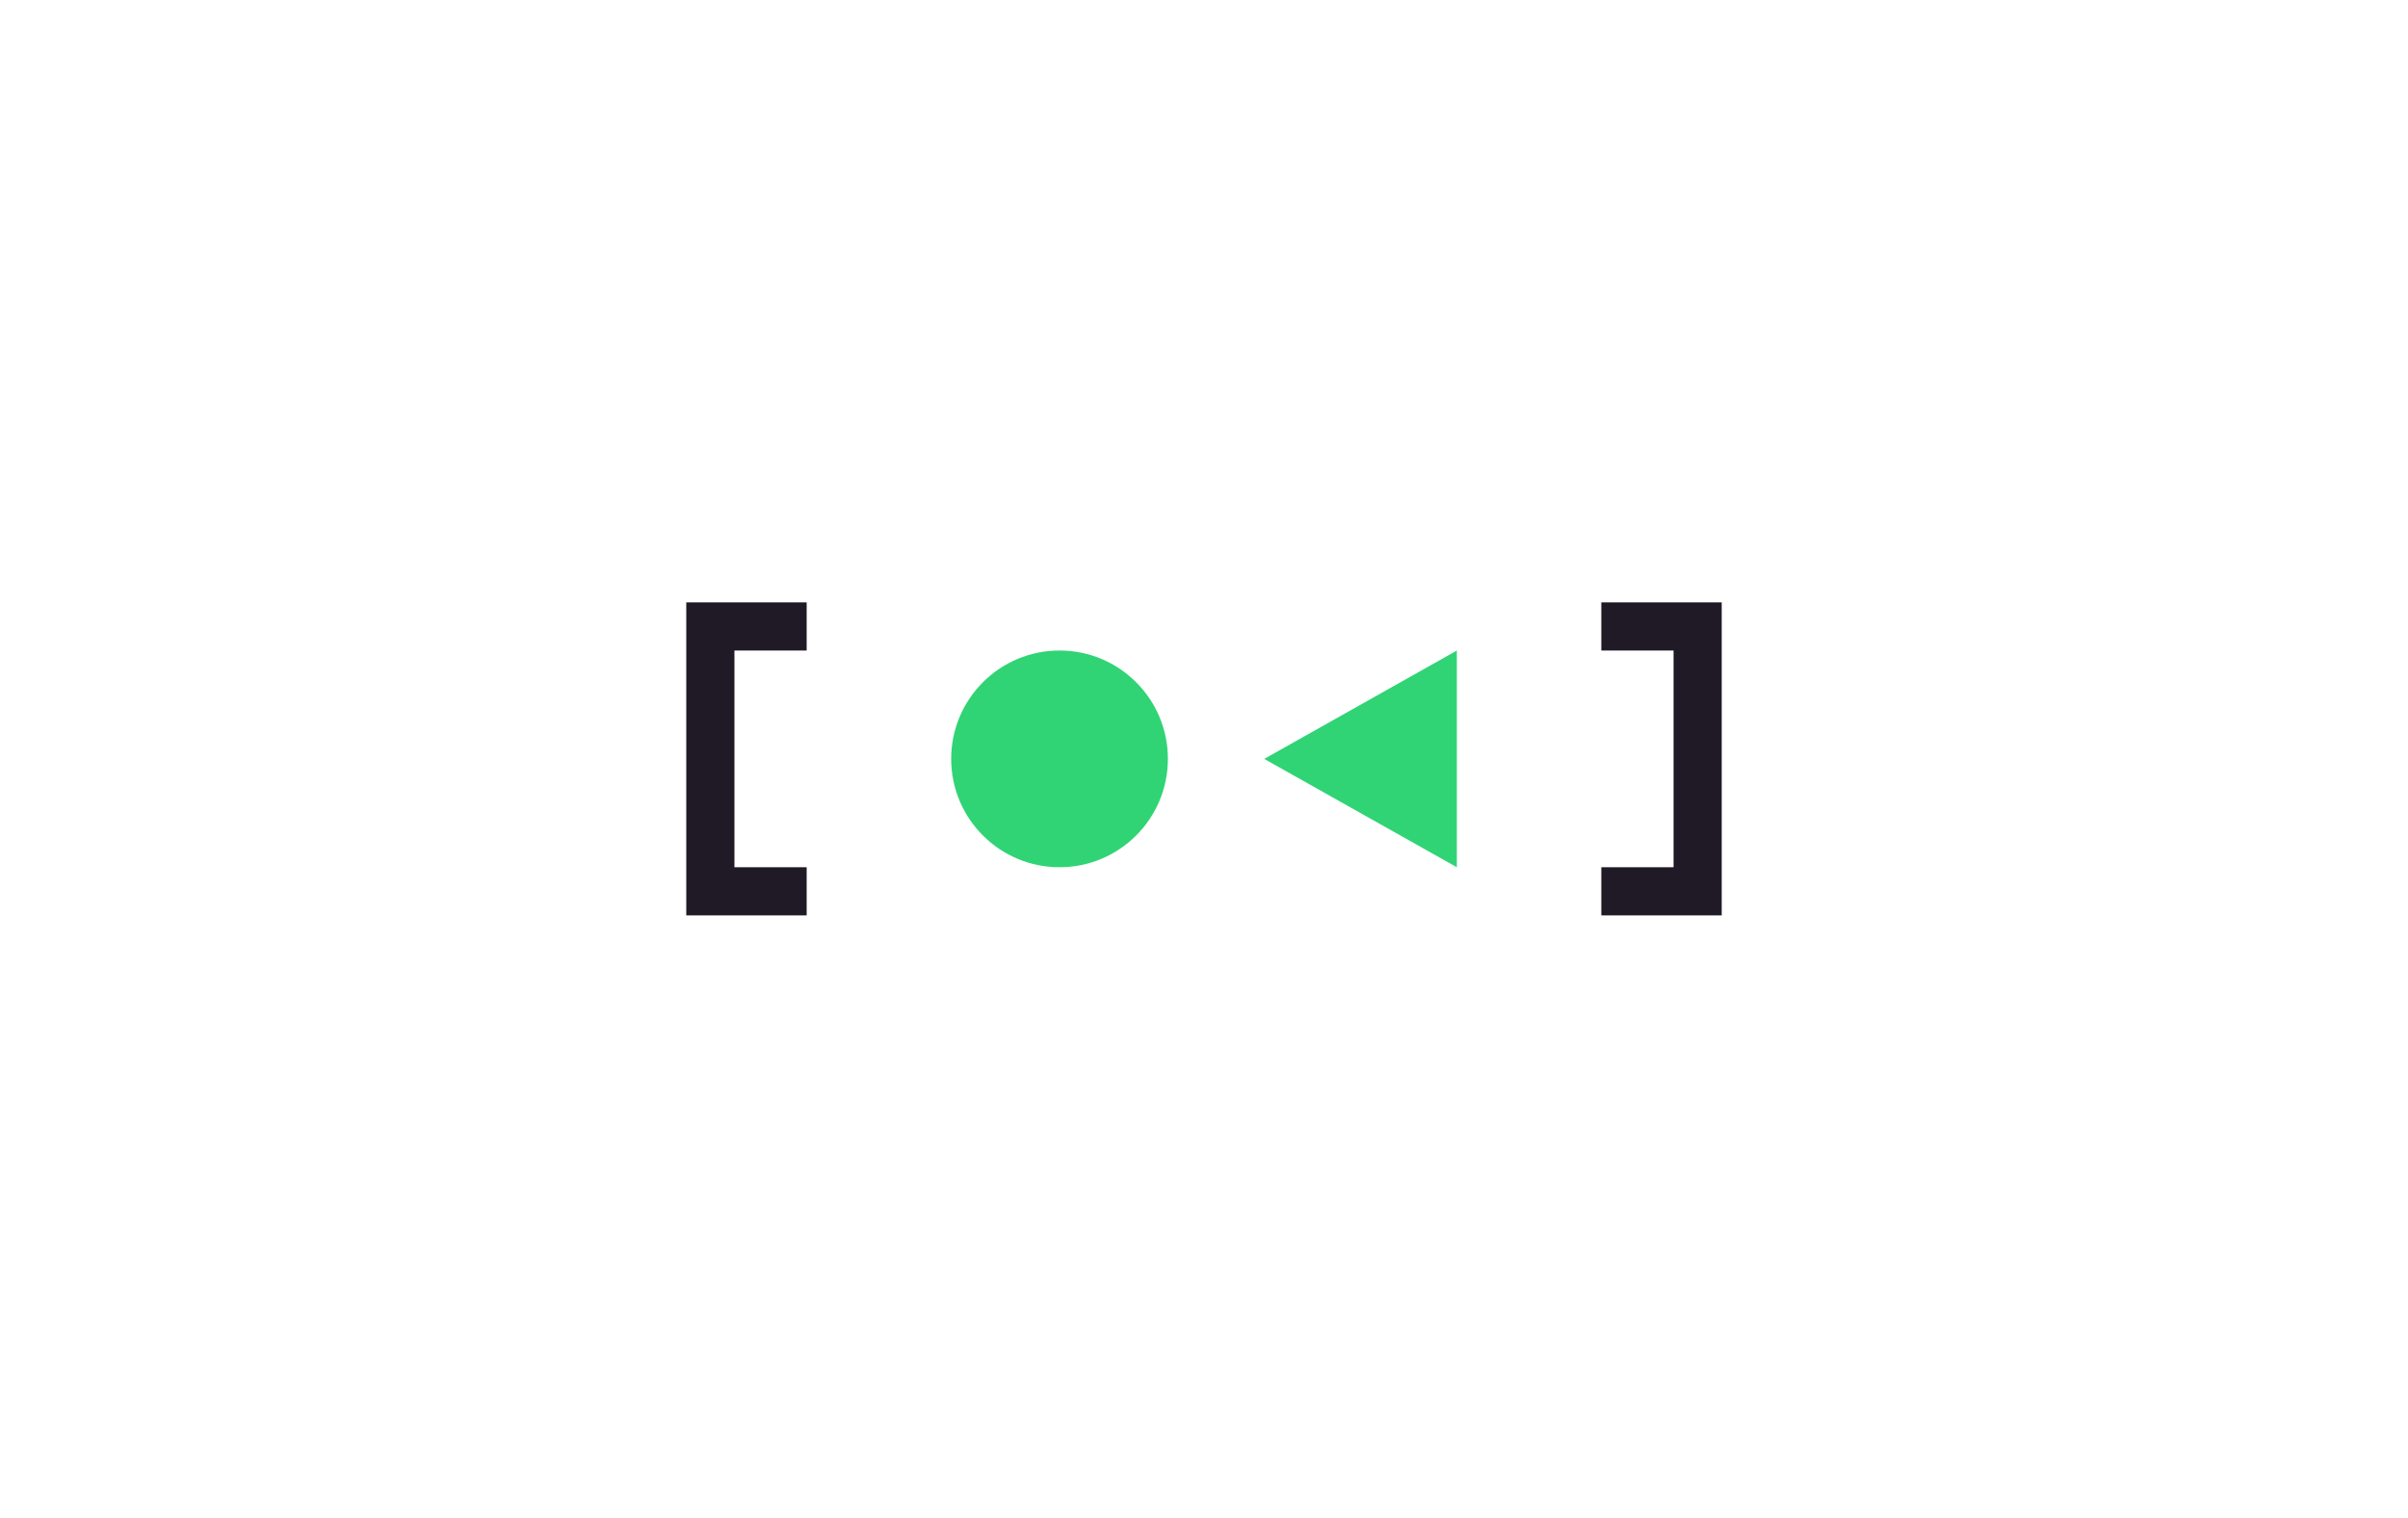
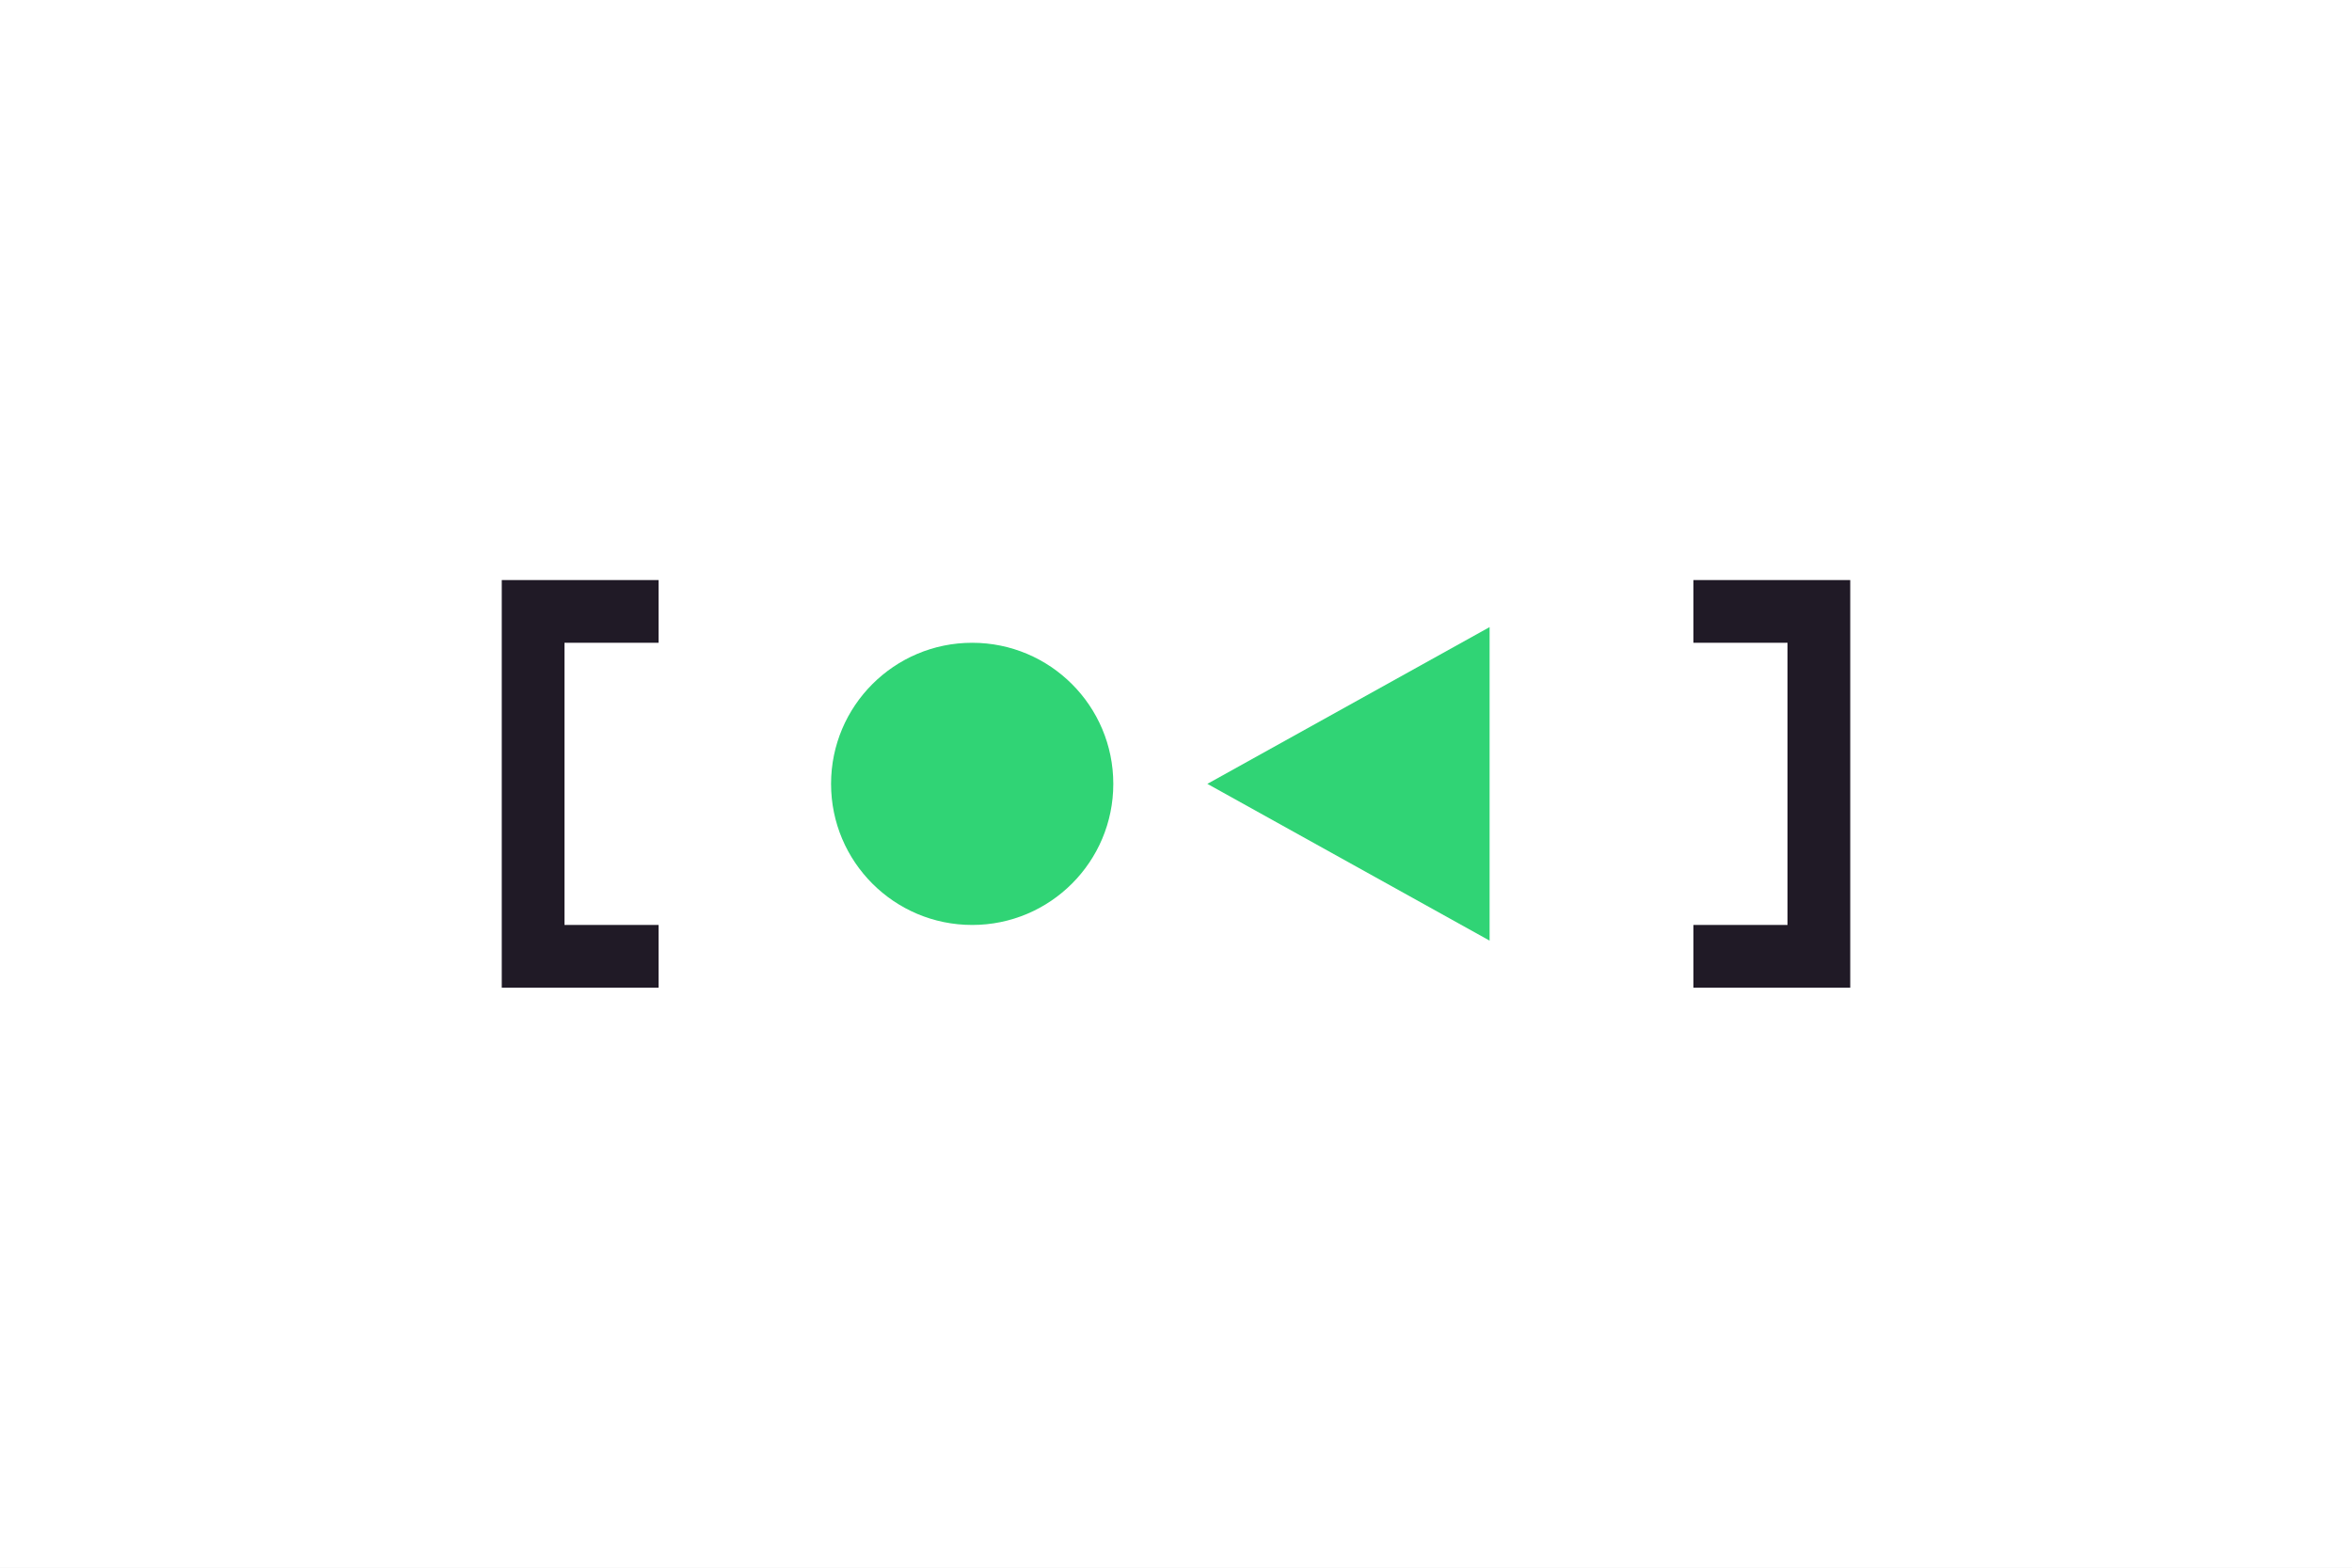
- <svg xmlns="http://www.w3.org/2000/svg" width="300" height="189.091" viewBox="0 0 300 189.091" version="1.1" id="svg19258">
-   <defs id="defs19252" />
-   <g id="layer1" transform="translate(60,-842.5196)">
-     <rect style="opacity:1;vector-effect:none;fill:#ffffff;fill-opacity:1;stroke:none;stroke-width:1;stroke-linecap:butt;stroke-linejoin:round;stroke-miterlimit:4;stroke-dasharray:none;stroke-dashoffset:0;stroke-opacity:1" id="rect1702" width="300" height="189.091" x="-60" y="842.52" />
-     <g id="g2396" transform="translate(-3480,-3710.909)">
-       <rect y="4553.429" x="3420" height="189.091" width="300" id="rect2378" style="opacity:1;vector-effect:none;fill:#ffffff;fill-opacity:1;stroke:none;stroke-width:1;stroke-linecap:butt;stroke-linejoin:round;stroke-miterlimit:4;stroke-dasharray:none;stroke-dashoffset:0;stroke-opacity:1" />
-       <g transform="matrix(3,0,0,3,-3135.451,-5526.584)" id="g2388" style="stroke-width:0.333">
-         <path id="path2380" d="m 2213.65,3385.019 v 13 h 5 v -2 h -3 v -9 h 3 v -2 z" style="color:#000000;font-style:normal;font-variant:normal;font-weight:normal;font-stretch:normal;font-size:medium;line-height:normal;font-family:sans-serif;font-variant-ligatures:normal;font-variant-position:normal;font-variant-caps:normal;font-variant-numeric:normal;font-variant-alternates:normal;font-feature-settings:normal;text-indent:0;text-align:start;text-decoration:none;text-decoration-line:none;text-decoration-style:solid;text-decoration-color:#000000;letter-spacing:normal;word-spacing:normal;text-transform:none;writing-mode:lr-tb;direction:ltr;text-orientation:mixed;dominant-baseline:auto;baseline-shift:baseline;text-anchor:start;white-space:normal;shape-padding:0;clip-rule:nonzero;display:inline;overflow:visible;visibility:visible;opacity:1;isolation:auto;mix-blend-mode:normal;color-interpolation:sRGB;color-interpolation-filters:linearRGB;solid-color:#000000;solid-opacity:1;vector-effect:none;fill:#201a26;fill-opacity:1;fill-rule:nonzero;stroke:none;stroke-width:0.667;stroke-linecap:butt;stroke-linejoin:miter;stroke-miterlimit:4;stroke-dasharray:none;stroke-dashoffset:0;stroke-opacity:1;color-rendering:auto;image-rendering:auto;shape-rendering:auto;text-rendering:auto;enable-background:accumulate" />
-         <path id="path2382" d="m 2251.65,3385.019 v 2 h 3 v 9 h -3 v 2 h 5 v -13 z" style="color:#000000;font-style:normal;font-variant:normal;font-weight:normal;font-stretch:normal;font-size:medium;line-height:normal;font-family:sans-serif;font-variant-ligatures:normal;font-variant-position:normal;font-variant-caps:normal;font-variant-numeric:normal;font-variant-alternates:normal;font-feature-settings:normal;text-indent:0;text-align:start;text-decoration:none;text-decoration-line:none;text-decoration-style:solid;text-decoration-color:#000000;letter-spacing:normal;word-spacing:normal;text-transform:none;writing-mode:lr-tb;direction:ltr;text-orientation:mixed;dominant-baseline:auto;baseline-shift:baseline;text-anchor:start;white-space:normal;shape-padding:0;clip-rule:nonzero;display:inline;overflow:visible;visibility:visible;opacity:1;isolation:auto;mix-blend-mode:normal;color-interpolation:sRGB;color-interpolation-filters:linearRGB;solid-color:#000000;solid-opacity:1;vector-effect:none;fill:#201a26;fill-opacity:1;fill-rule:nonzero;stroke:none;stroke-width:0.667;stroke-linecap:butt;stroke-linejoin:miter;stroke-miterlimit:4;stroke-dasharray:none;stroke-dashoffset:0;stroke-opacity:1;color-rendering:auto;image-rendering:auto;shape-rendering:auto;text-rendering:auto;enable-background:accumulate" />
-         <path style="fill:#30d475;fill-opacity:1;stroke:none;stroke-width:0.333px;stroke-linecap:butt;stroke-linejoin:miter;stroke-opacity:1" d="m 2237.651,3391.52 8,-4.5 v 9 z" id="path2384" />
-         <circle style="opacity:1;vector-effect:none;fill:#30d475;fill-opacity:1;stroke:none;stroke-width:1.481;stroke-linecap:round;stroke-linejoin:round;stroke-miterlimit:4;stroke-dasharray:none;stroke-dashoffset:0;stroke-opacity:0" id="circle2386" cx="2229.151" cy="3391.519" r="4.5" />
-       </g>
-     </g>
+ <svg xmlns="http://www.w3.org/2000/svg" width="300" height="200">
+   <path fill="#fff" d="M0 0h300v200H0z" />
+   <g transform="translate(30.667 -1141.475) scale(1.33333)">
+     <path d="M25 911.61v39h15v-6h-9v-27h9v-6zm114 0v6h9v27h-9v6h15v-39z" style="line-height:normal;font-variant-ligatures:normal;font-variant-position:normal;font-variant-caps:normal;font-variant-numeric:normal;font-variant-alternates:normal;font-feature-settings:normal;text-indent:0;text-align:start;text-decoration-line:none;text-decoration-style:solid;text-decoration-color:#000;text-transform:none;text-orientation:mixed;white-space:normal;shape-padding:0;isolation:auto;mix-blend-mode:normal;solid-color:#000;solid-opacity:1" color="#000" font-weight="400" font-family="sans-serif" overflow="visible" fill="#201a26" />
+     <path d="M92.5 931.11l27-15v30z" fill="#30d475" />
+     <circle cx="70.002" cy="931.111" r="13.5" fill="#30d475" />
  </g>
</svg>
